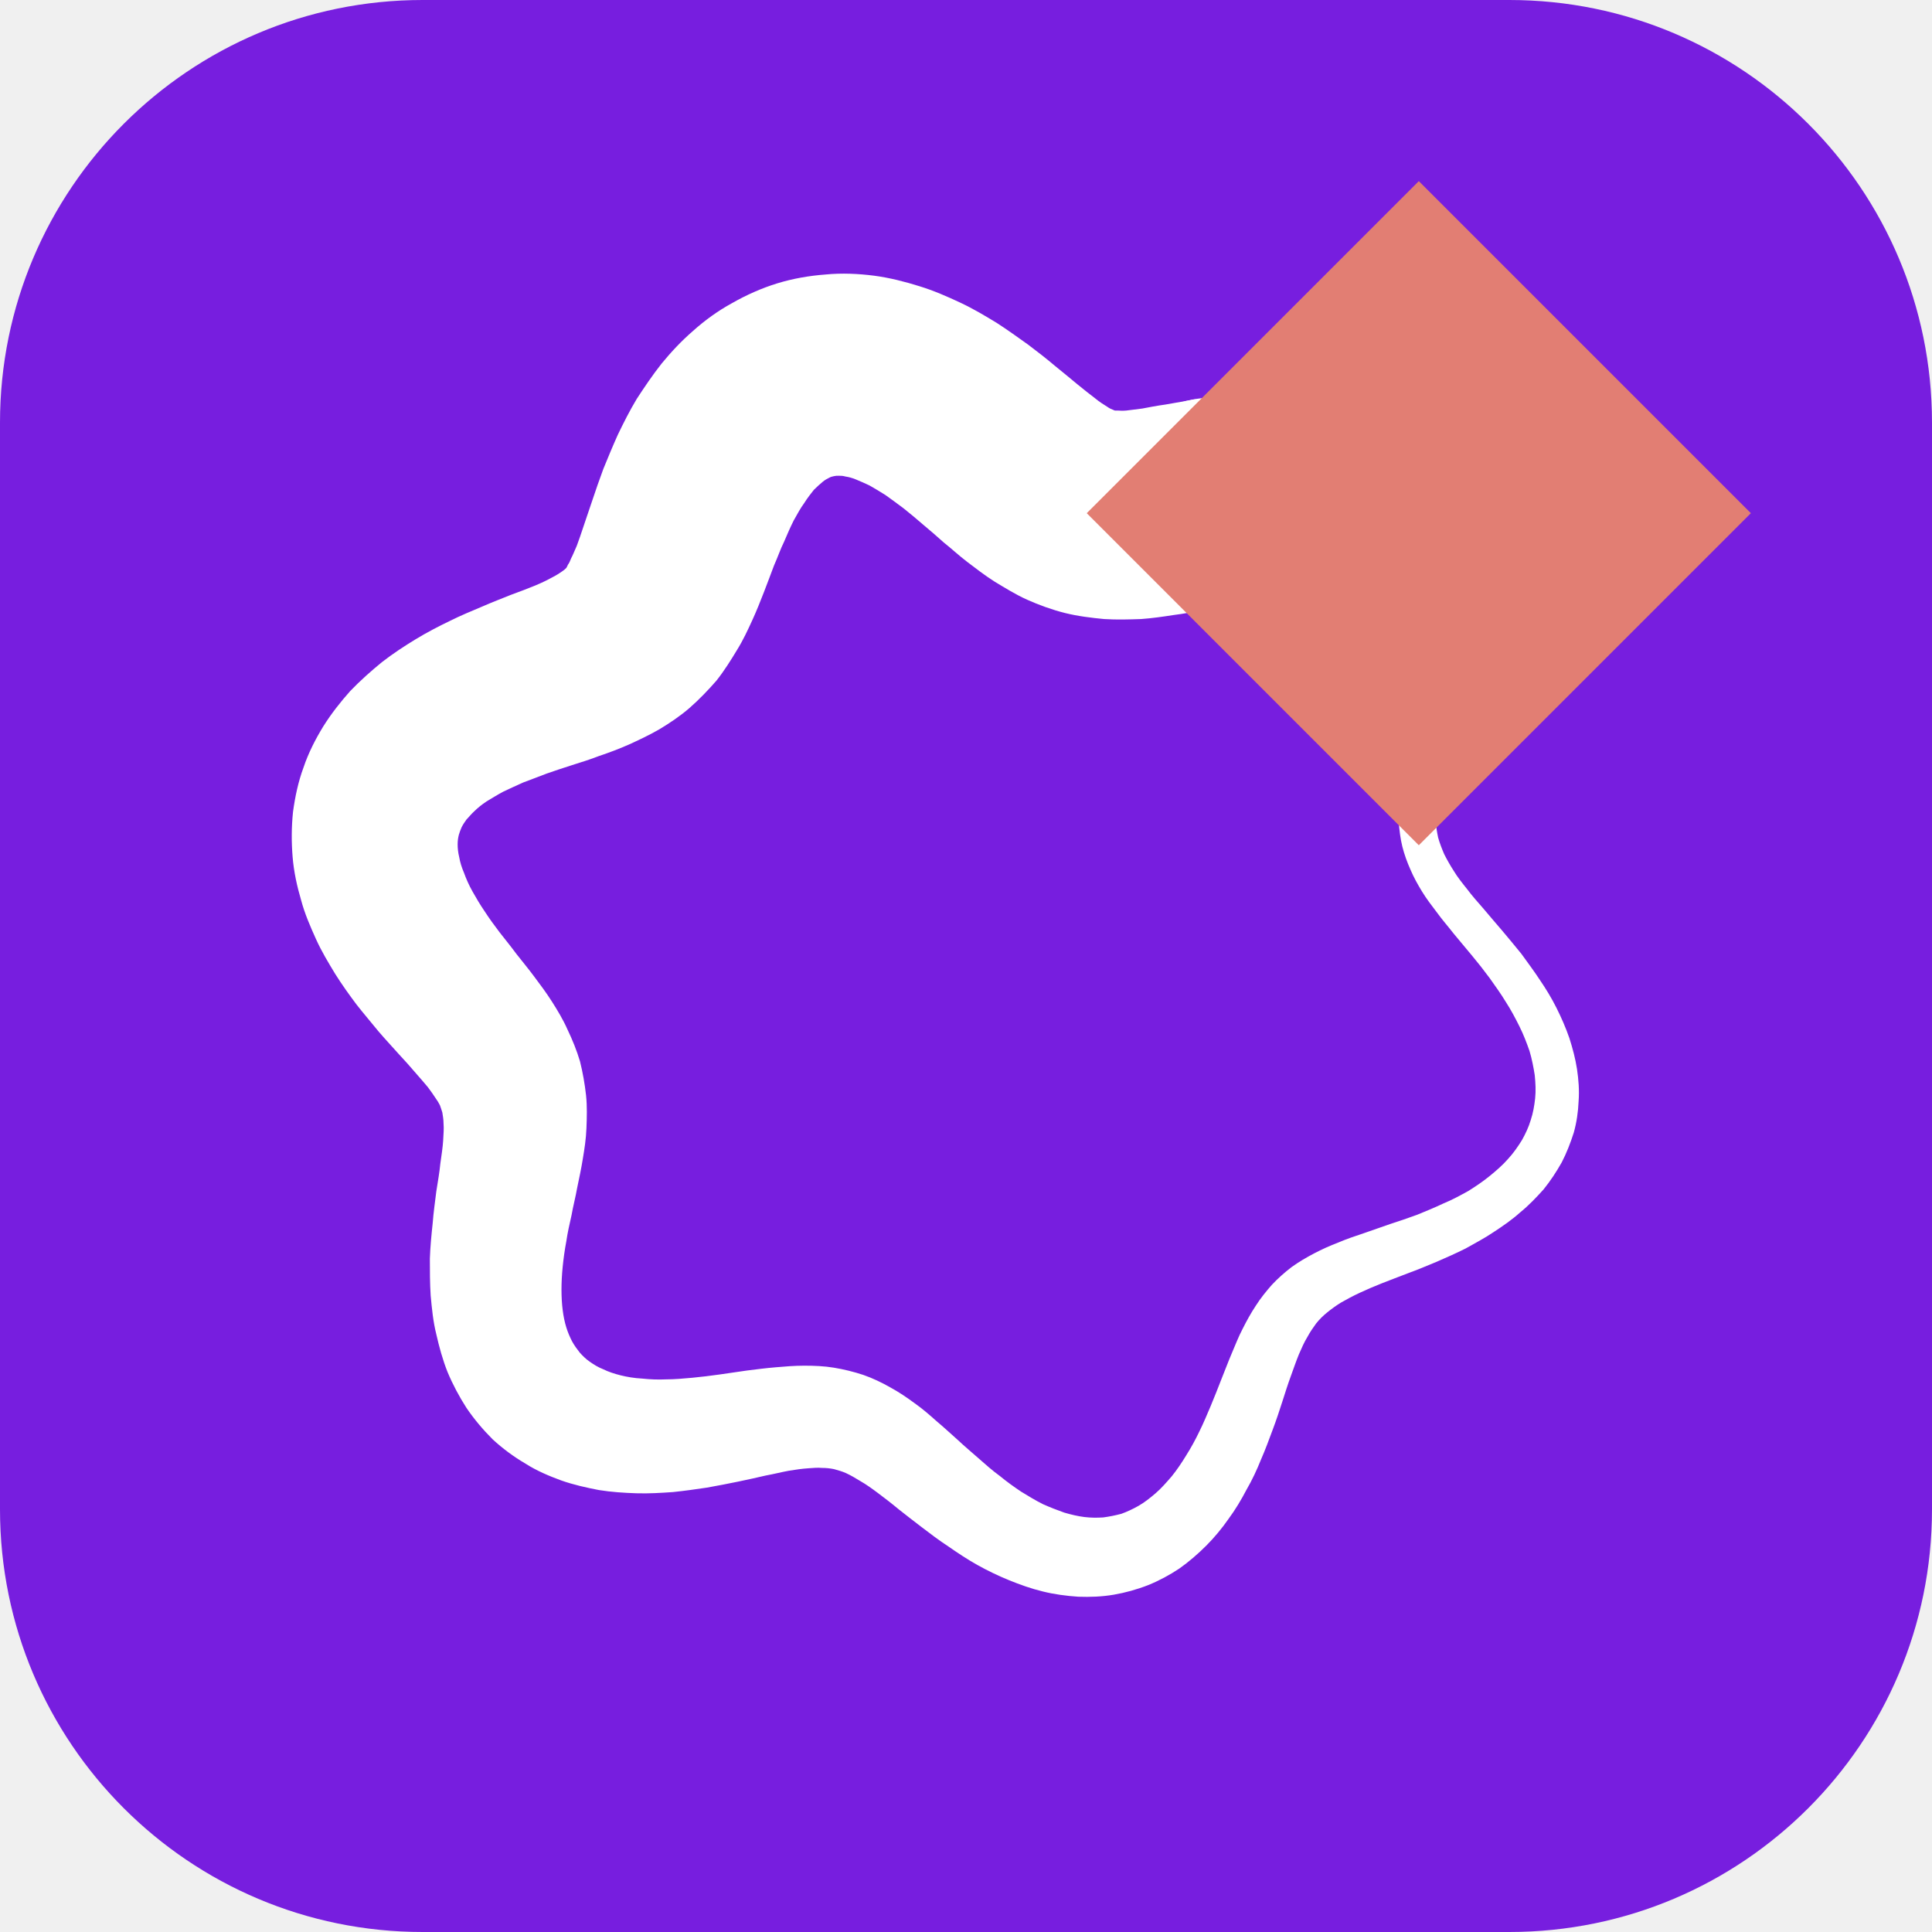
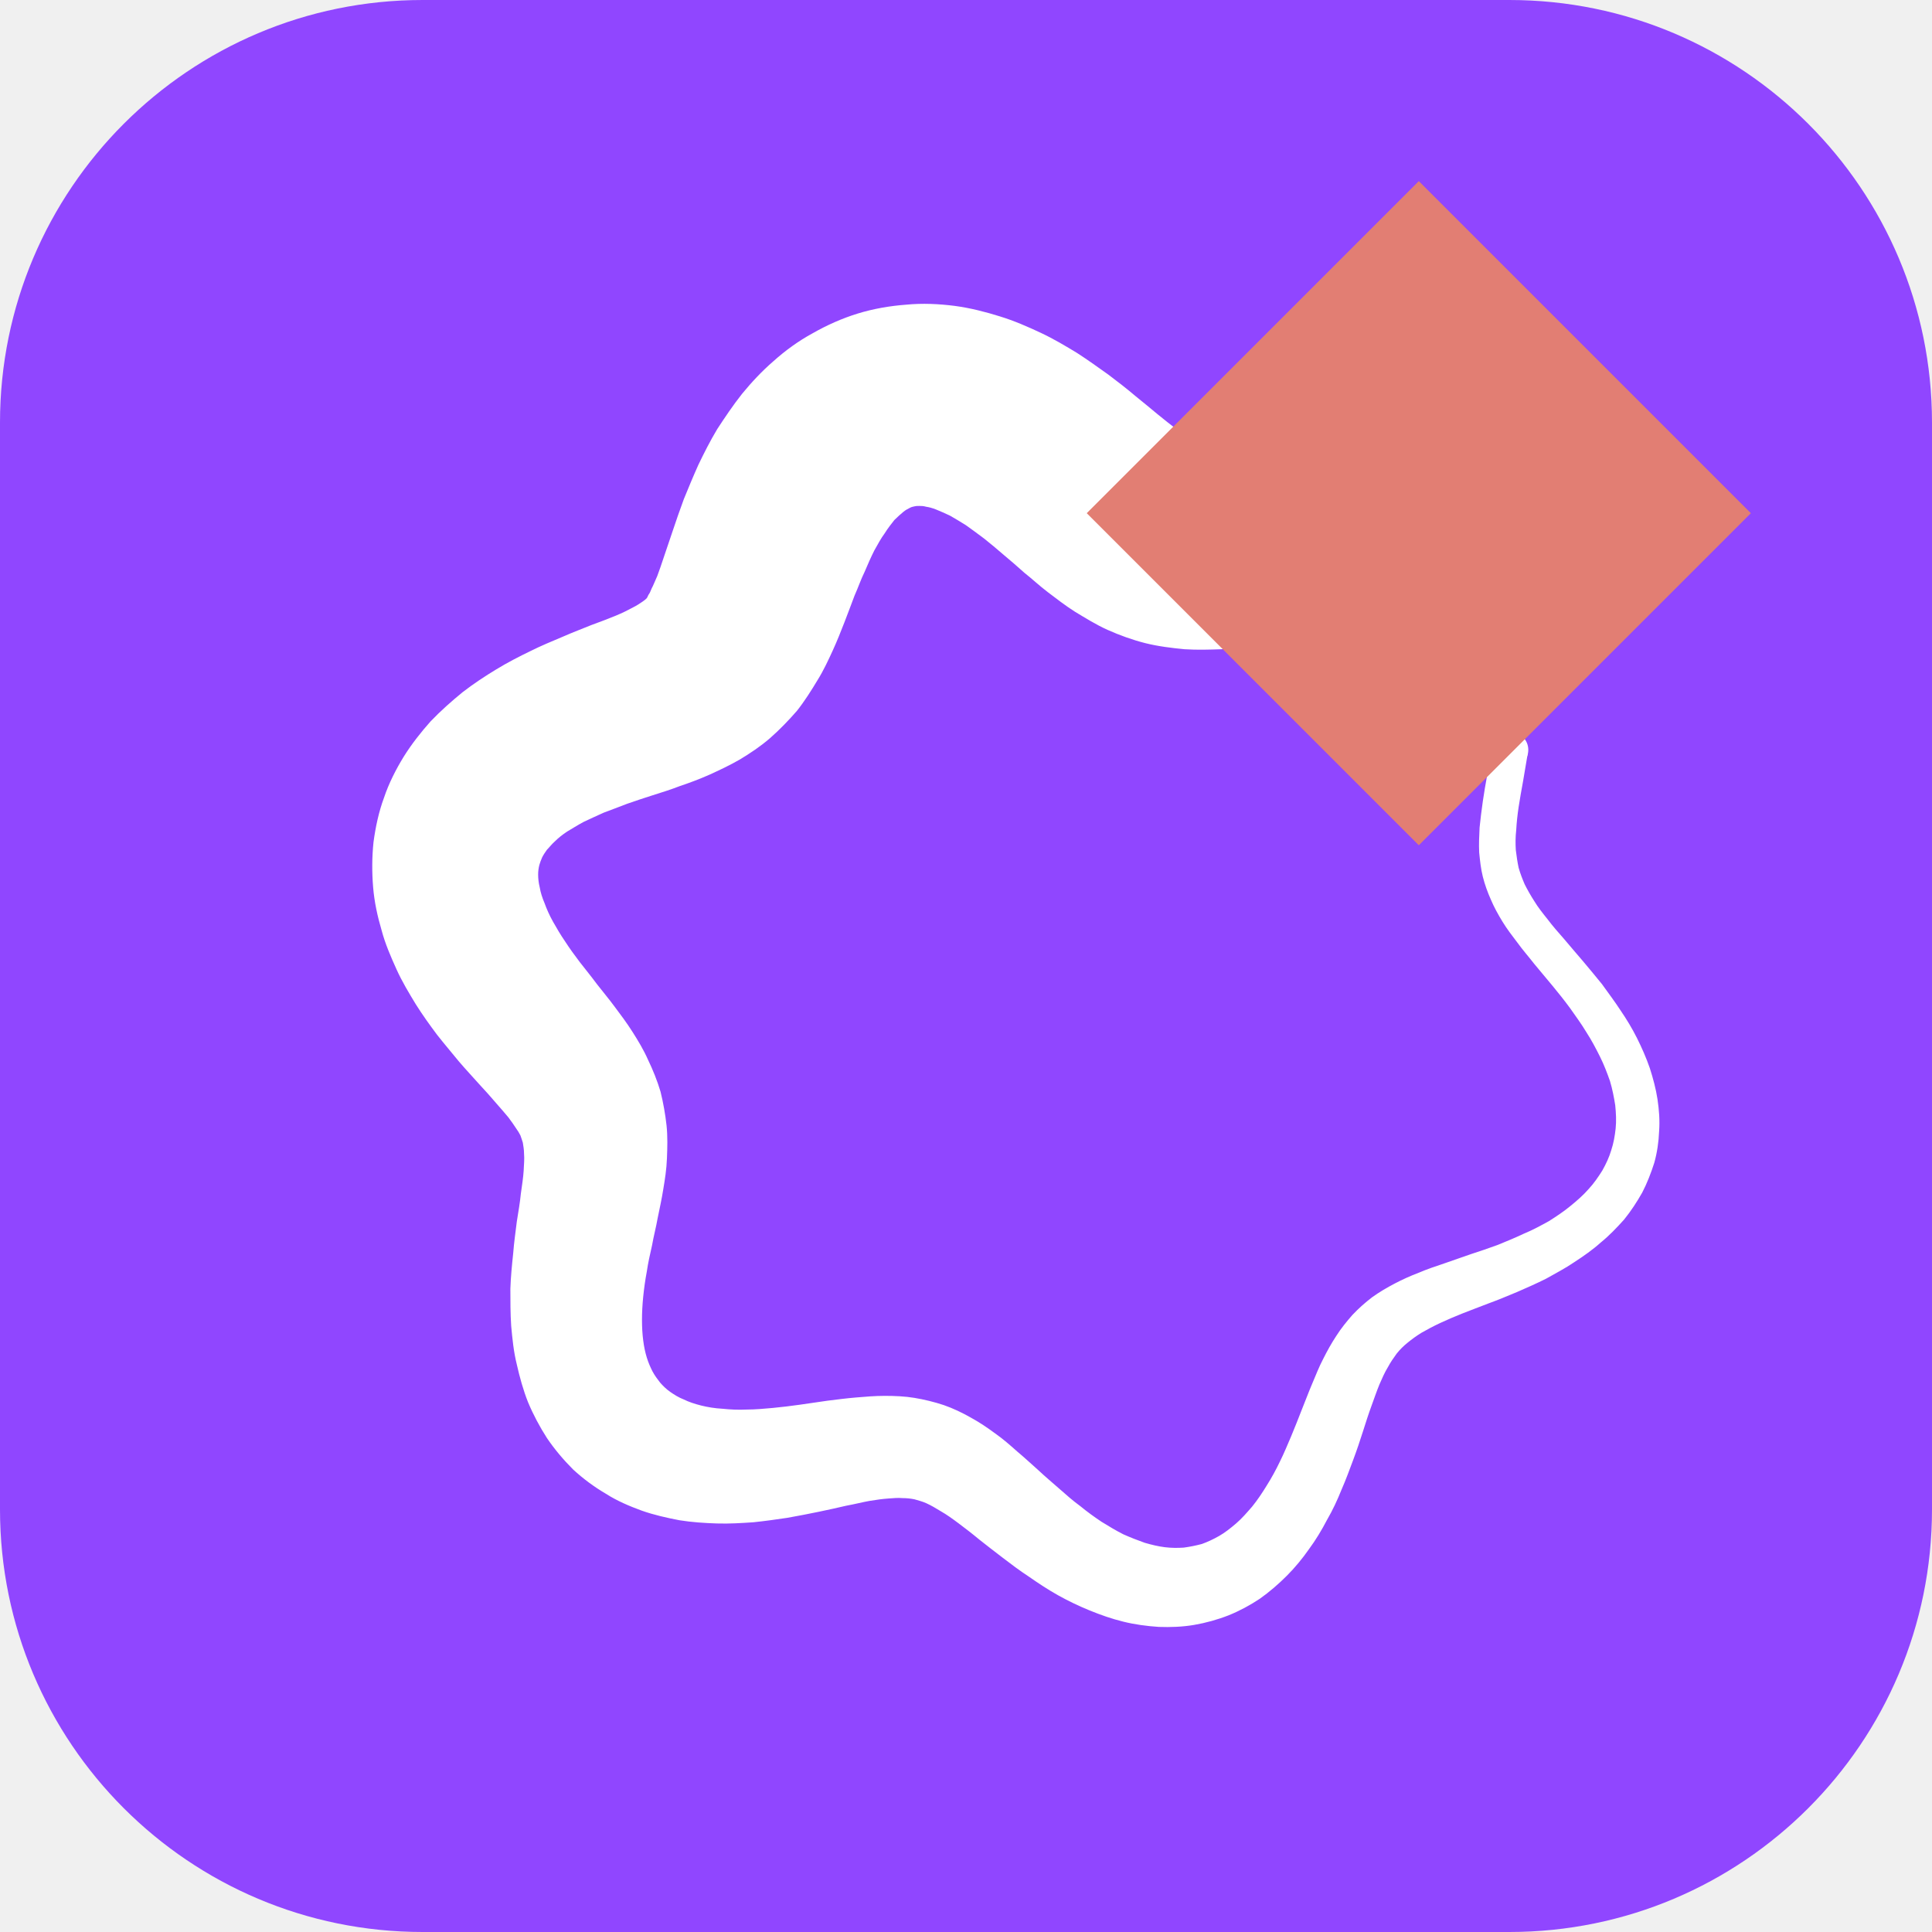
<svg xmlns="http://www.w3.org/2000/svg" viewBox="0 0 48 48">
-   <rect width="48" height="48" rx="10.5" fill="#771edf" />
-   <path d="M35.08 17.80C35.05 17.92 34.99 18.27 34.95 18.50C34.91 18.72 34.87 18.95 34.84 19.16C34.81 19.38 34.78 19.60 34.76 19.81C34.75 20.02 34.74 20.22 34.75 20.43C34.77 20.63 34.79 20.83 34.84 21.03C34.89 21.23 34.96 21.42 35.04 21.60C35.12 21.79 35.22 21.97 35.33 22.15C35.44 22.33 35.57 22.50 35.70 22.67C35.83 22.85 35.98 23.02 36.12 23.20C36.27 23.38 36.42 23.56 36.57 23.74C36.72 23.92 36.87 24.11 37.01 24.30C37.15 24.50 37.29 24.69 37.41 24.89C37.54 25.09 37.65 25.30 37.75 25.50C37.85 25.70 37.93 25.91 38.00 26.11C38.06 26.31 38.10 26.52 38.13 26.71C38.15 26.91 38.16 27.10 38.14 27.29C38.12 27.47 38.09 27.65 38.03 27.83C37.98 28.00 37.90 28.17 37.81 28.33C37.71 28.49 37.60 28.65 37.47 28.79C37.34 28.94 37.18 29.08 37.02 29.21C36.85 29.35 36.67 29.47 36.48 29.59C36.28 29.70 36.08 29.81 35.86 29.90C35.65 30.00 35.43 30.09 35.21 30.18C34.99 30.26 34.76 30.34 34.54 30.41C34.32 30.49 34.10 30.56 33.88 30.64C33.67 30.71 33.46 30.78 33.25 30.87C33.04 30.95 32.84 31.04 32.65 31.14C32.46 31.24 32.27 31.35 32.09 31.48C31.92 31.61 31.75 31.76 31.60 31.92C31.46 32.08 31.32 32.25 31.20 32.44C31.08 32.62 30.97 32.82 30.87 33.02C30.77 33.21 30.69 33.42 30.60 33.63C30.51 33.84 30.43 34.06 30.34 34.28C30.26 34.49 30.17 34.71 30.08 34.93C29.99 35.14 29.90 35.36 29.80 35.56C29.70 35.77 29.59 35.97 29.47 36.16C29.36 36.34 29.24 36.52 29.11 36.68C28.98 36.83 28.85 36.98 28.71 37.10C28.57 37.22 28.43 37.33 28.29 37.41C28.15 37.49 28.00 37.56 27.86 37.61C27.71 37.65 27.56 37.68 27.41 37.70C27.26 37.71 27.10 37.71 26.94 37.69C26.78 37.67 26.61 37.63 26.44 37.58C26.27 37.52 26.09 37.45 25.91 37.37C25.73 37.28 25.55 37.17 25.37 37.06C25.19 36.94 25.01 36.81 24.84 36.67C24.66 36.54 24.48 36.38 24.31 36.23C24.14 36.08 23.96 35.93 23.79 35.77C23.62 35.62 23.45 35.46 23.27 35.31C23.09 35.15 22.92 35.00 22.72 34.86C22.53 34.72 22.34 34.59 22.12 34.47C21.91 34.35 21.68 34.24 21.45 34.16C21.21 34.08 20.96 34.02 20.72 33.98C20.48 33.94 20.23 33.93 19.98 33.93C19.74 33.93 19.50 33.95 19.27 33.97C19.03 33.99 18.80 34.02 18.56 34.05C18.33 34.08 18.10 34.12 17.87 34.15C17.65 34.18 17.42 34.21 17.20 34.23C16.98 34.25 16.76 34.27 16.55 34.27C16.34 34.28 16.14 34.27 15.95 34.25C15.76 34.24 15.58 34.21 15.42 34.17C15.26 34.13 15.11 34.08 14.99 34.02C14.86 33.97 14.75 33.90 14.65 33.83C14.55 33.76 14.47 33.68 14.40 33.60C14.33 33.51 14.27 33.43 14.21 33.32C14.16 33.22 14.11 33.11 14.07 32.98C14.03 32.85 14.00 32.71 13.98 32.55C13.96 32.40 13.95 32.22 13.95 32.04C13.95 31.86 13.96 31.67 13.98 31.47C14.00 31.27 14.03 31.05 14.07 30.84C14.10 30.63 14.15 30.41 14.20 30.19C14.24 29.96 14.30 29.74 14.34 29.51C14.39 29.27 14.44 29.04 14.48 28.79C14.52 28.55 14.56 28.30 14.57 28.03C14.58 27.77 14.59 27.49 14.56 27.21C14.53 26.94 14.48 26.65 14.41 26.37C14.33 26.10 14.22 25.83 14.10 25.58C13.99 25.33 13.85 25.10 13.71 24.88C13.57 24.66 13.42 24.46 13.27 24.26C13.13 24.07 12.97 23.88 12.83 23.70C12.69 23.51 12.55 23.34 12.41 23.16C12.28 22.99 12.15 22.81 12.04 22.64C11.93 22.48 11.83 22.31 11.74 22.15C11.65 21.99 11.58 21.83 11.53 21.69C11.47 21.55 11.43 21.42 11.41 21.30C11.38 21.18 11.37 21.07 11.37 20.98C11.37 20.89 11.38 20.82 11.40 20.74C11.42 20.67 11.44 20.62 11.47 20.55C11.50 20.49 11.54 20.43 11.59 20.36C11.65 20.30 11.71 20.22 11.79 20.15C11.87 20.07 11.97 19.99 12.09 19.91C12.21 19.84 12.35 19.75 12.50 19.67C12.65 19.60 12.82 19.52 13.00 19.44C13.18 19.37 13.38 19.30 13.58 19.22C13.78 19.15 13.99 19.08 14.21 19.01C14.43 18.94 14.66 18.87 14.89 18.78C15.13 18.70 15.37 18.61 15.62 18.50C15.86 18.39 16.12 18.27 16.38 18.12C16.63 17.97 16.90 17.79 17.13 17.59C17.37 17.38 17.60 17.14 17.80 16.91C17.99 16.67 18.16 16.40 18.31 16.15C18.46 15.91 18.58 15.65 18.69 15.41C18.80 15.17 18.89 14.94 18.98 14.71C19.07 14.48 19.15 14.26 19.23 14.05C19.32 13.85 19.39 13.64 19.48 13.46C19.56 13.27 19.64 13.09 19.72 12.93C19.81 12.77 19.89 12.62 19.98 12.50C20.06 12.37 20.15 12.26 20.22 12.17C20.30 12.09 20.38 12.02 20.44 11.97C20.50 11.92 20.56 11.89 20.60 11.87C20.65 11.84 20.69 11.84 20.72 11.83C20.76 11.82 20.79 11.82 20.84 11.82C20.89 11.82 20.94 11.82 21.01 11.84C21.08 11.85 21.16 11.87 21.26 11.91C21.36 11.95 21.47 12.00 21.60 12.06C21.72 12.13 21.86 12.21 22.00 12.30C22.14 12.40 22.29 12.51 22.45 12.63C22.60 12.75 22.77 12.89 22.93 13.03C23.10 13.17 23.27 13.32 23.45 13.48C23.64 13.63 23.82 13.80 24.03 13.96C24.24 14.12 24.46 14.29 24.71 14.45C24.96 14.60 25.23 14.77 25.52 14.90C25.81 15.03 26.14 15.15 26.46 15.23C26.78 15.31 27.12 15.35 27.43 15.38C27.75 15.40 28.06 15.39 28.35 15.38C28.63 15.36 28.90 15.32 29.16 15.28C29.41 15.25 29.65 15.20 29.89 15.16C30.12 15.12 30.44 15.07 30.55 15.05L29.70 9.92C29.58 9.94 29.18 10.01 28.96 10.05C28.74 10.08 28.54 10.12 28.38 10.15C28.21 10.17 28.08 10.19 27.98 10.20C27.88 10.21 27.81 10.20 27.77 10.20C27.72 10.20 27.72 10.20 27.70 10.20C27.68 10.19 27.69 10.20 27.65 10.18C27.62 10.17 27.57 10.15 27.50 10.10C27.42 10.05 27.32 9.99 27.20 9.89C27.08 9.80 26.93 9.68 26.77 9.55C26.60 9.41 26.41 9.25 26.21 9.09C26.01 8.92 25.78 8.74 25.54 8.56C25.30 8.39 25.04 8.20 24.76 8.02C24.48 7.85 24.18 7.67 23.86 7.52C23.54 7.37 23.20 7.22 22.84 7.11C22.49 7.00 22.10 6.90 21.72 6.85C21.33 6.80 20.92 6.78 20.51 6.82C20.11 6.85 19.70 6.92 19.31 7.04C18.92 7.16 18.54 7.33 18.19 7.53C17.84 7.72 17.51 7.96 17.22 8.22C16.93 8.47 16.67 8.75 16.44 9.03C16.21 9.32 16.01 9.62 15.82 9.91C15.64 10.21 15.49 10.51 15.35 10.80C15.22 11.09 15.10 11.38 14.99 11.65C14.89 11.92 14.80 12.18 14.72 12.42C14.64 12.65 14.57 12.87 14.50 13.07C14.44 13.26 14.38 13.42 14.33 13.56C14.27 13.69 14.23 13.80 14.19 13.87C14.16 13.95 14.14 13.99 14.11 14.03C14.09 14.07 14.09 14.08 14.07 14.11C14.04 14.14 14.02 14.16 13.96 14.20C13.90 14.24 13.83 14.29 13.71 14.35C13.60 14.41 13.46 14.48 13.29 14.55C13.12 14.62 12.91 14.70 12.69 14.78C12.47 14.87 12.23 14.96 11.98 15.07C11.72 15.18 11.45 15.29 11.17 15.43C10.90 15.56 10.61 15.71 10.33 15.88C10.05 16.05 9.76 16.24 9.49 16.45C9.22 16.67 8.95 16.91 8.70 17.17C8.46 17.44 8.23 17.73 8.03 18.05C7.84 18.36 7.66 18.71 7.54 19.07C7.41 19.42 7.33 19.80 7.28 20.17C7.24 20.55 7.24 20.93 7.27 21.29C7.30 21.66 7.38 22.02 7.48 22.36C7.57 22.70 7.71 23.02 7.85 23.33C7.99 23.64 8.16 23.92 8.33 24.20C8.50 24.47 8.68 24.72 8.86 24.96C9.04 25.19 9.23 25.41 9.40 25.62C9.57 25.82 9.75 26.01 9.90 26.18C10.06 26.35 10.20 26.51 10.32 26.65C10.44 26.79 10.55 26.91 10.63 27.01C10.71 27.12 10.77 27.20 10.82 27.28C10.87 27.35 10.90 27.40 10.93 27.46C10.95 27.52 10.97 27.57 10.99 27.64C11.00 27.72 11.02 27.80 11.02 27.92C11.03 28.03 11.02 28.17 11.01 28.34C11.00 28.50 10.97 28.70 10.94 28.91C10.92 29.12 10.88 29.35 10.84 29.60C10.81 29.85 10.77 30.12 10.75 30.39C10.72 30.67 10.69 30.97 10.68 31.27C10.68 31.57 10.68 31.88 10.70 32.19C10.73 32.51 10.76 32.83 10.84 33.15C10.91 33.46 11.00 33.79 11.12 34.09C11.25 34.40 11.41 34.70 11.59 34.98C11.78 35.26 12.00 35.52 12.24 35.76C12.49 35.99 12.76 36.19 13.05 36.36C13.33 36.54 13.64 36.67 13.94 36.78C14.25 36.89 14.57 36.96 14.88 37.02C15.19 37.07 15.51 37.09 15.81 37.10C16.12 37.11 16.43 37.09 16.72 37.07C17.01 37.04 17.29 37.00 17.56 36.96C17.84 36.91 18.10 36.86 18.34 36.81C18.58 36.76 18.81 36.71 19.02 36.66C19.24 36.62 19.43 36.57 19.60 36.54C19.78 36.51 19.93 36.49 20.07 36.48C20.20 36.47 20.32 36.46 20.42 36.47C20.53 36.47 20.62 36.48 20.72 36.50C20.82 36.53 20.91 36.55 21.02 36.60C21.13 36.65 21.25 36.72 21.38 36.80C21.52 36.88 21.66 36.98 21.82 37.10C21.98 37.22 22.15 37.35 22.33 37.50C22.51 37.64 22.71 37.80 22.91 37.95C23.12 38.11 23.33 38.27 23.56 38.42C23.79 38.58 24.03 38.74 24.28 38.88C24.53 39.02 24.80 39.15 25.07 39.26C25.34 39.37 25.62 39.47 25.91 39.54C26.19 39.61 26.49 39.65 26.79 39.67C27.08 39.68 27.38 39.67 27.67 39.62C27.96 39.57 28.25 39.49 28.53 39.38C28.80 39.27 29.06 39.13 29.30 38.97C29.54 38.80 29.76 38.61 29.97 38.40C30.17 38.20 30.36 37.97 30.52 37.74C30.69 37.51 30.84 37.26 30.97 37.01C31.11 36.77 31.23 36.51 31.33 36.26C31.44 36.01 31.53 35.76 31.62 35.52C31.71 35.28 31.79 35.04 31.86 34.82C31.93 34.60 32.00 34.38 32.07 34.19C32.14 34.00 32.20 33.82 32.27 33.65C32.34 33.49 32.40 33.35 32.48 33.22C32.55 33.09 32.62 32.99 32.70 32.88C32.78 32.78 32.87 32.69 32.97 32.61C33.08 32.52 33.19 32.44 33.32 32.36C33.46 32.28 33.61 32.20 33.78 32.12C33.95 32.04 34.14 31.96 34.34 31.88C34.54 31.80 34.76 31.72 34.99 31.63C35.21 31.55 35.45 31.45 35.69 31.35C35.92 31.25 36.17 31.14 36.41 31.02C36.64 30.89 36.89 30.76 37.11 30.61C37.34 30.46 37.57 30.30 37.77 30.12C37.98 29.95 38.17 29.75 38.35 29.55C38.52 29.34 38.67 29.11 38.80 28.88C38.92 28.65 39.02 28.39 39.10 28.14C39.17 27.89 39.21 27.62 39.22 27.36C39.24 27.09 39.22 26.83 39.18 26.56C39.14 26.30 39.07 26.04 38.99 25.79C38.90 25.53 38.79 25.28 38.67 25.04C38.55 24.80 38.41 24.57 38.26 24.35C38.11 24.12 37.95 23.91 37.80 23.70C37.64 23.50 37.47 23.30 37.32 23.12C37.16 22.93 37.00 22.75 36.86 22.58C36.71 22.41 36.57 22.25 36.45 22.09C36.33 21.94 36.21 21.79 36.12 21.64C36.03 21.50 35.95 21.36 35.88 21.22C35.82 21.08 35.77 20.95 35.73 20.81C35.70 20.67 35.68 20.53 35.66 20.37C35.65 20.21 35.65 20.05 35.67 19.87C35.68 19.69 35.70 19.50 35.73 19.30C35.76 19.10 35.80 18.88 35.84 18.66C35.88 18.43 35.94 18.07 35.96 17.95Z" fill="#fff" />
-   <circle cx="30.12" cy="12.48" r="2.60" fill="#fff" />
-   <circle cx="35.52" cy="17.88" r="0.45" fill="#fff" />
+   <rect width="48" height="48" rx="10.5" fill="#9046FF" />
+   <g transform="translate(2 0.75)">
+     <path d="M35.08 17.80C35.05 17.92 34.99 18.27 34.95 18.50C34.91 18.72 34.87 18.95 34.84 19.16C34.81 19.38 34.78 19.60 34.76 19.81C34.75 20.02 34.74 20.22 34.75 20.43C34.77 20.63 34.79 20.83 34.84 21.03C34.89 21.23 34.96 21.42 35.04 21.60C35.12 21.79 35.22 21.97 35.33 22.15C35.44 22.33 35.57 22.50 35.70 22.67C35.83 22.85 35.98 23.02 36.12 23.20C36.27 23.38 36.42 23.56 36.57 23.74C36.72 23.92 36.87 24.11 37.01 24.30C37.15 24.50 37.29 24.69 37.41 24.89C37.54 25.09 37.65 25.30 37.75 25.50C37.85 25.70 37.93 25.91 38.00 26.11C38.06 26.31 38.10 26.52 38.13 26.71C38.15 26.91 38.16 27.10 38.14 27.29C38.12 27.47 38.09 27.65 38.03 27.83C37.98 28.00 37.90 28.17 37.81 28.33C37.71 28.49 37.60 28.65 37.47 28.79C37.34 28.94 37.18 29.08 37.02 29.21C36.85 29.35 36.67 29.47 36.48 29.59C36.28 29.70 36.08 29.81 35.86 29.90C35.65 30.00 35.43 30.09 35.21 30.18C34.99 30.26 34.76 30.34 34.54 30.41C34.32 30.49 34.10 30.56 33.88 30.64C33.67 30.71 33.46 30.78 33.25 30.87C33.04 30.95 32.84 31.04 32.65 31.14C32.46 31.24 32.27 31.35 32.09 31.48C31.92 31.61 31.75 31.76 31.60 31.92C31.46 32.08 31.32 32.25 31.20 32.44C31.08 32.62 30.97 32.82 30.87 33.02C30.77 33.21 30.69 33.42 30.60 33.63C30.51 33.84 30.43 34.06 30.34 34.28C30.26 34.49 30.17 34.71 30.08 34.93C29.99 35.14 29.90 35.36 29.80 35.56C29.70 35.77 29.59 35.97 29.47 36.16C29.36 36.34 29.24 36.52 29.11 36.68C28.98 36.83 28.85 36.98 28.71 37.10C28.57 37.22 28.43 37.33 28.29 37.41C28.15 37.49 28.00 37.56 27.86 37.61C27.71 37.65 27.56 37.68 27.41 37.70C27.26 37.71 27.10 37.71 26.94 37.69C26.78 37.67 26.61 37.63 26.44 37.58C26.27 37.52 26.09 37.45 25.91 37.37C25.73 37.28 25.55 37.17 25.37 37.06C25.19 36.94 25.01 36.81 24.84 36.67C24.66 36.54 24.48 36.38 24.31 36.23C24.14 36.08 23.96 35.93 23.79 35.77C23.62 35.62 23.45 35.46 23.27 35.31C23.09 35.15 22.92 35.00 22.72 34.86C22.53 34.72 22.34 34.59 22.12 34.47C21.91 34.35 21.68 34.24 21.45 34.16C21.21 34.08 20.96 34.02 20.72 33.98C20.48 33.94 20.23 33.93 19.98 33.93C19.74 33.93 19.50 33.95 19.27 33.97C19.03 33.99 18.80 34.02 18.56 34.05C18.33 34.08 18.10 34.12 17.87 34.15C17.65 34.18 17.42 34.21 17.20 34.23C16.98 34.25 16.76 34.27 16.55 34.27C16.34 34.28 16.14 34.27 15.95 34.25C15.76 34.24 15.58 34.21 15.42 34.17C15.26 34.13 15.11 34.08 14.99 34.02C14.86 33.97 14.75 33.90 14.65 33.83C14.55 33.76 14.47 33.68 14.40 33.60C14.33 33.51 14.27 33.43 14.21 33.32C14.16 33.22 14.11 33.11 14.07 32.98C14.03 32.85 14.00 32.71 13.98 32.55C13.96 32.40 13.95 32.22 13.95 32.04C13.95 31.86 13.96 31.67 13.98 31.47C14.00 31.27 14.03 31.05 14.07 30.84C14.10 30.63 14.15 30.41 14.20 30.19C14.24 29.96 14.30 29.74 14.34 29.51C14.39 29.27 14.44 29.04 14.48 28.79C14.52 28.55 14.56 28.30 14.57 28.03C14.58 27.77 14.59 27.49 14.56 27.21C14.53 26.94 14.48 26.65 14.41 26.37C14.33 26.10 14.22 25.83 14.10 25.58C13.99 25.33 13.85 25.10 13.71 24.88C13.57 24.66 13.42 24.46 13.27 24.26C13.13 24.07 12.97 23.88 12.83 23.70C12.69 23.51 12.55 23.34 12.41 23.16C12.28 22.99 12.15 22.81 12.04 22.64C11.93 22.48 11.83 22.31 11.74 22.15C11.65 21.99 11.58 21.83 11.53 21.69C11.47 21.55 11.43 21.42 11.41 21.30C11.38 21.18 11.37 21.07 11.37 20.98C11.37 20.89 11.38 20.82 11.40 20.74C11.42 20.67 11.44 20.62 11.47 20.55C11.50 20.49 11.54 20.43 11.59 20.36C11.65 20.30 11.71 20.22 11.79 20.15C11.87 20.07 11.97 19.99 12.09 19.91C12.21 19.84 12.35 19.75 12.50 19.67C12.65 19.60 12.82 19.52 13.00 19.44C13.18 19.37 13.38 19.30 13.58 19.22C13.78 19.15 13.99 19.08 14.21 19.01C14.43 18.94 14.66 18.87 14.89 18.78C15.13 18.70 15.37 18.61 15.62 18.50C15.86 18.39 16.12 18.27 16.38 18.12C16.63 17.97 16.90 17.79 17.13 17.59C17.37 17.38 17.60 17.14 17.80 16.91C17.99 16.67 18.16 16.40 18.31 16.15C18.46 15.91 18.58 15.65 18.69 15.41C18.80 15.17 18.89 14.94 18.98 14.71C19.07 14.48 19.15 14.26 19.23 14.05C19.32 13.85 19.39 13.64 19.48 13.46C19.56 13.27 19.64 13.09 19.72 12.93C19.81 12.77 19.89 12.62 19.98 12.50C20.06 12.37 20.15 12.26 20.22 12.17C20.30 12.09 20.38 12.02 20.44 11.97C20.50 11.92 20.56 11.89 20.60 11.87C20.65 11.84 20.69 11.84 20.72 11.83C20.76 11.82 20.79 11.82 20.84 11.82C20.89 11.82 20.94 11.82 21.01 11.84C21.08 11.85 21.16 11.87 21.26 11.91C21.36 11.95 21.47 12.00 21.60 12.06C21.72 12.13 21.86 12.21 22.00 12.30C22.14 12.40 22.29 12.51 22.45 12.63C22.60 12.75 22.77 12.89 22.93 13.03C23.10 13.17 23.27 13.32 23.45 13.48C23.64 13.63 23.82 13.80 24.03 13.96C24.24 14.12 24.46 14.29 24.71 14.45C24.96 14.60 25.23 14.77 25.52 14.90C25.81 15.03 26.14 15.15 26.46 15.23C26.78 15.31 27.12 15.35 27.43 15.38C27.75 15.40 28.06 15.39 28.35 15.38C28.63 15.36 28.90 15.32 29.16 15.28C29.41 15.25 29.65 15.20 29.89 15.16C30.12 15.12 30.44 15.07 30.55 15.05L29.70 9.92C29.58 9.94 29.18 10.01 28.96 10.05C28.74 10.08 28.54 10.12 28.38 10.15C28.21 10.17 28.08 10.19 27.98 10.20C27.88 10.21 27.81 10.20 27.77 10.20C27.72 10.20 27.72 10.20 27.70 10.20C27.68 10.19 27.69 10.20 27.65 10.18C27.62 10.17 27.57 10.15 27.50 10.10C27.42 10.05 27.32 9.99 27.20 9.89C27.08 9.80 26.93 9.68 26.77 9.55C26.60 9.41 26.41 9.25 26.21 9.09C26.01 8.92 25.78 8.74 25.54 8.56C25.30 8.39 25.04 8.20 24.76 8.02C24.48 7.85 24.18 7.67 23.86 7.52C23.54 7.37 23.20 7.22 22.84 7.11C22.49 7.00 22.10 6.90 21.72 6.85C21.33 6.80 20.92 6.78 20.51 6.82C20.11 6.85 19.70 6.92 19.31 7.04C18.92 7.16 18.54 7.33 18.19 7.53C17.84 7.72 17.51 7.96 17.22 8.22C16.93 8.47 16.67 8.75 16.44 9.03C16.21 9.32 16.01 9.62 15.82 9.91C15.64 10.21 15.49 10.51 15.35 10.80C15.22 11.09 15.10 11.38 14.99 11.65C14.89 11.92 14.80 12.18 14.72 12.42C14.64 12.65 14.57 12.87 14.50 13.07C14.44 13.26 14.38 13.42 14.33 13.56C14.27 13.69 14.23 13.80 14.19 13.87C14.16 13.95 14.14 13.99 14.11 14.03C14.09 14.07 14.09 14.08 14.07 14.11C14.04 14.14 14.02 14.16 13.96 14.20C13.90 14.24 13.83 14.29 13.71 14.35C13.60 14.41 13.46 14.48 13.29 14.55C13.12 14.62 12.91 14.70 12.69 14.78C12.47 14.87 12.23 14.96 11.98 15.07C11.72 15.18 11.45 15.29 11.17 15.43C10.90 15.56 10.61 15.71 10.33 15.88C10.05 16.05 9.76 16.24 9.49 16.45C9.22 16.67 8.95 16.91 8.70 17.17C8.46 17.44 8.23 17.73 8.03 18.05C7.84 18.36 7.66 18.71 7.54 19.07C7.41 19.42 7.33 19.80 7.28 20.17C7.24 20.55 7.24 20.93 7.27 21.29C7.30 21.66 7.38 22.02 7.48 22.36C7.57 22.70 7.71 23.02 7.85 23.33C7.99 23.64 8.16 23.92 8.33 24.20C8.50 24.47 8.68 24.72 8.86 24.96C9.04 25.19 9.23 25.41 9.40 25.62C9.57 25.82 9.75 26.01 9.90 26.18C10.06 26.35 10.20 26.51 10.32 26.65C10.44 26.79 10.55 26.91 10.63 27.01C10.71 27.12 10.77 27.20 10.82 27.28C10.87 27.35 10.90 27.40 10.93 27.46C10.95 27.52 10.97 27.57 10.99 27.64C11.00 27.72 11.02 27.80 11.02 27.92C11.03 28.03 11.02 28.17 11.01 28.34C11.00 28.50 10.97 28.70 10.94 28.91C10.92 29.12 10.88 29.35 10.84 29.60C10.81 29.85 10.77 30.12 10.75 30.39C10.72 30.67 10.69 30.97 10.68 31.27C10.68 31.57 10.68 31.88 10.70 32.19C10.73 32.51 10.76 32.83 10.84 33.15C10.91 33.46 11.00 33.79 11.12 34.09C11.25 34.40 11.41 34.70 11.59 34.98C11.78 35.26 12.00 35.52 12.24 35.76C12.49 35.99 12.76 36.19 13.05 36.36C13.33 36.54 13.64 36.67 13.94 36.78C14.25 36.89 14.57 36.96 14.88 37.02C15.19 37.07 15.51 37.09 15.81 37.10C16.12 37.11 16.43 37.09 16.72 37.07C17.01 37.04 17.29 37.00 17.56 36.96C17.84 36.91 18.10 36.86 18.34 36.81C18.58 36.76 18.81 36.71 19.02 36.66C19.24 36.62 19.43 36.57 19.60 36.54C19.78 36.51 19.93 36.49 20.07 36.48C20.20 36.47 20.32 36.46 20.42 36.47C20.53 36.47 20.62 36.48 20.72 36.50C20.82 36.53 20.91 36.55 21.02 36.60C21.13 36.65 21.25 36.72 21.38 36.80C21.52 36.88 21.66 36.98 21.82 37.10C21.98 37.22 22.15 37.35 22.33 37.50C22.51 37.64 22.71 37.80 22.91 37.95C23.12 38.11 23.33 38.27 23.56 38.42C23.79 38.58 24.03 38.74 24.28 38.88C24.53 39.02 24.80 39.15 25.07 39.26C25.34 39.37 25.62 39.47 25.91 39.54C26.19 39.61 26.49 39.65 26.79 39.67C27.08 39.68 27.38 39.67 27.67 39.62C27.96 39.57 28.25 39.49 28.53 39.38C28.80 39.27 29.06 39.13 29.30 38.97C29.54 38.80 29.76 38.61 29.97 38.40C30.17 38.20 30.36 37.97 30.52 37.74C30.69 37.51 30.84 37.26 30.97 37.01C31.11 36.77 31.23 36.51 31.33 36.26C31.44 36.01 31.53 35.76 31.62 35.52C31.71 35.28 31.79 35.04 31.86 34.82C31.93 34.60 32.00 34.38 32.07 34.19C32.14 34.00 32.20 33.82 32.27 33.65C32.34 33.49 32.40 33.35 32.48 33.22C32.55 33.09 32.62 32.99 32.70 32.88C32.78 32.78 32.87 32.69 32.97 32.61C33.08 32.52 33.19 32.44 33.32 32.36C33.46 32.28 33.61 32.20 33.78 32.12C33.95 32.04 34.14 31.96 34.34 31.88C34.54 31.80 34.76 31.72 34.99 31.63C35.21 31.55 35.45 31.45 35.69 31.35C35.92 31.25 36.17 31.14 36.41 31.02C36.64 30.89 36.89 30.76 37.11 30.61C37.34 30.46 37.57 30.30 37.77 30.12C37.98 29.95 38.17 29.75 38.35 29.55C38.52 29.34 38.67 29.11 38.80 28.88C38.92 28.65 39.02 28.39 39.10 28.14C39.17 27.89 39.21 27.62 39.22 27.36C39.24 27.09 39.22 26.83 39.18 26.56C39.14 26.30 39.07 26.04 38.99 25.79C38.90 25.53 38.79 25.28 38.67 25.04C38.55 24.80 38.41 24.57 38.26 24.35C38.11 24.12 37.95 23.91 37.80 23.70C37.64 23.50 37.47 23.30 37.32 23.12C37.16 22.93 37.00 22.75 36.86 22.58C36.71 22.41 36.57 22.25 36.45 22.09C36.33 21.94 36.21 21.79 36.12 21.64C36.03 21.50 35.95 21.36 35.88 21.22C35.82 21.08 35.77 20.95 35.73 20.81C35.70 20.67 35.68 20.53 35.66 20.37C35.65 20.21 35.65 20.05 35.67 19.87C35.68 19.69 35.70 19.50 35.73 19.30C35.76 19.10 35.80 18.88 35.84 18.66C35.88 18.43 35.94 18.07 35.96 17.95Z" fill="#fff" />
+     <circle cx="30.12" cy="12.48" r="2.60" fill="#fff" />
+     <circle cx="35.52" cy="17.88" r="0.45" fill="#fff" />
+   </g>
  <path d="M35.25 4.5L43.5 12.75L35.25 21L27 12.75Z" fill="#e27e73" />
</svg>
